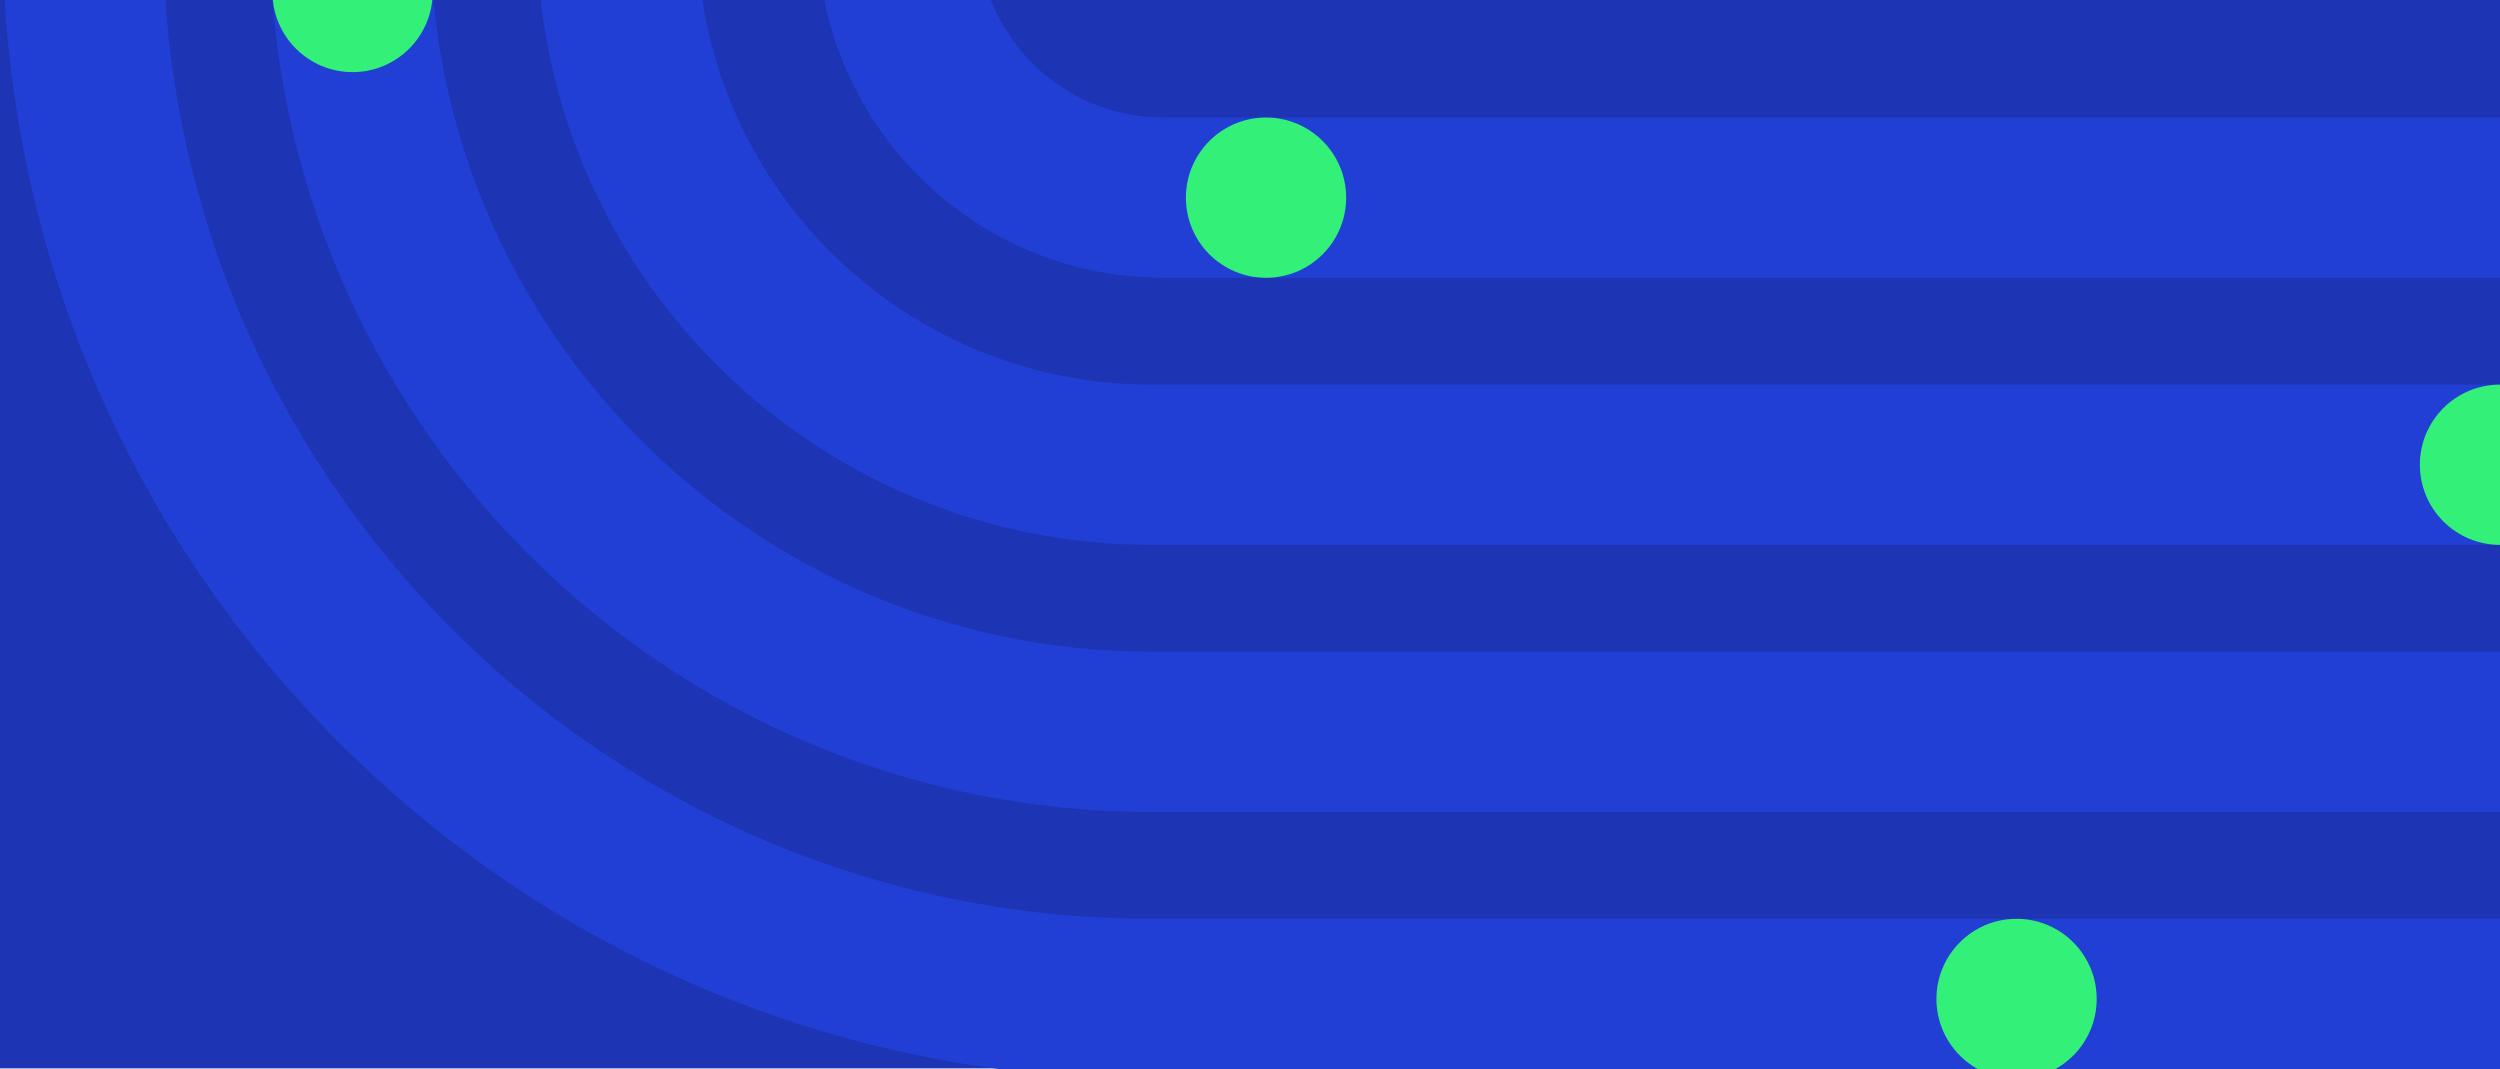
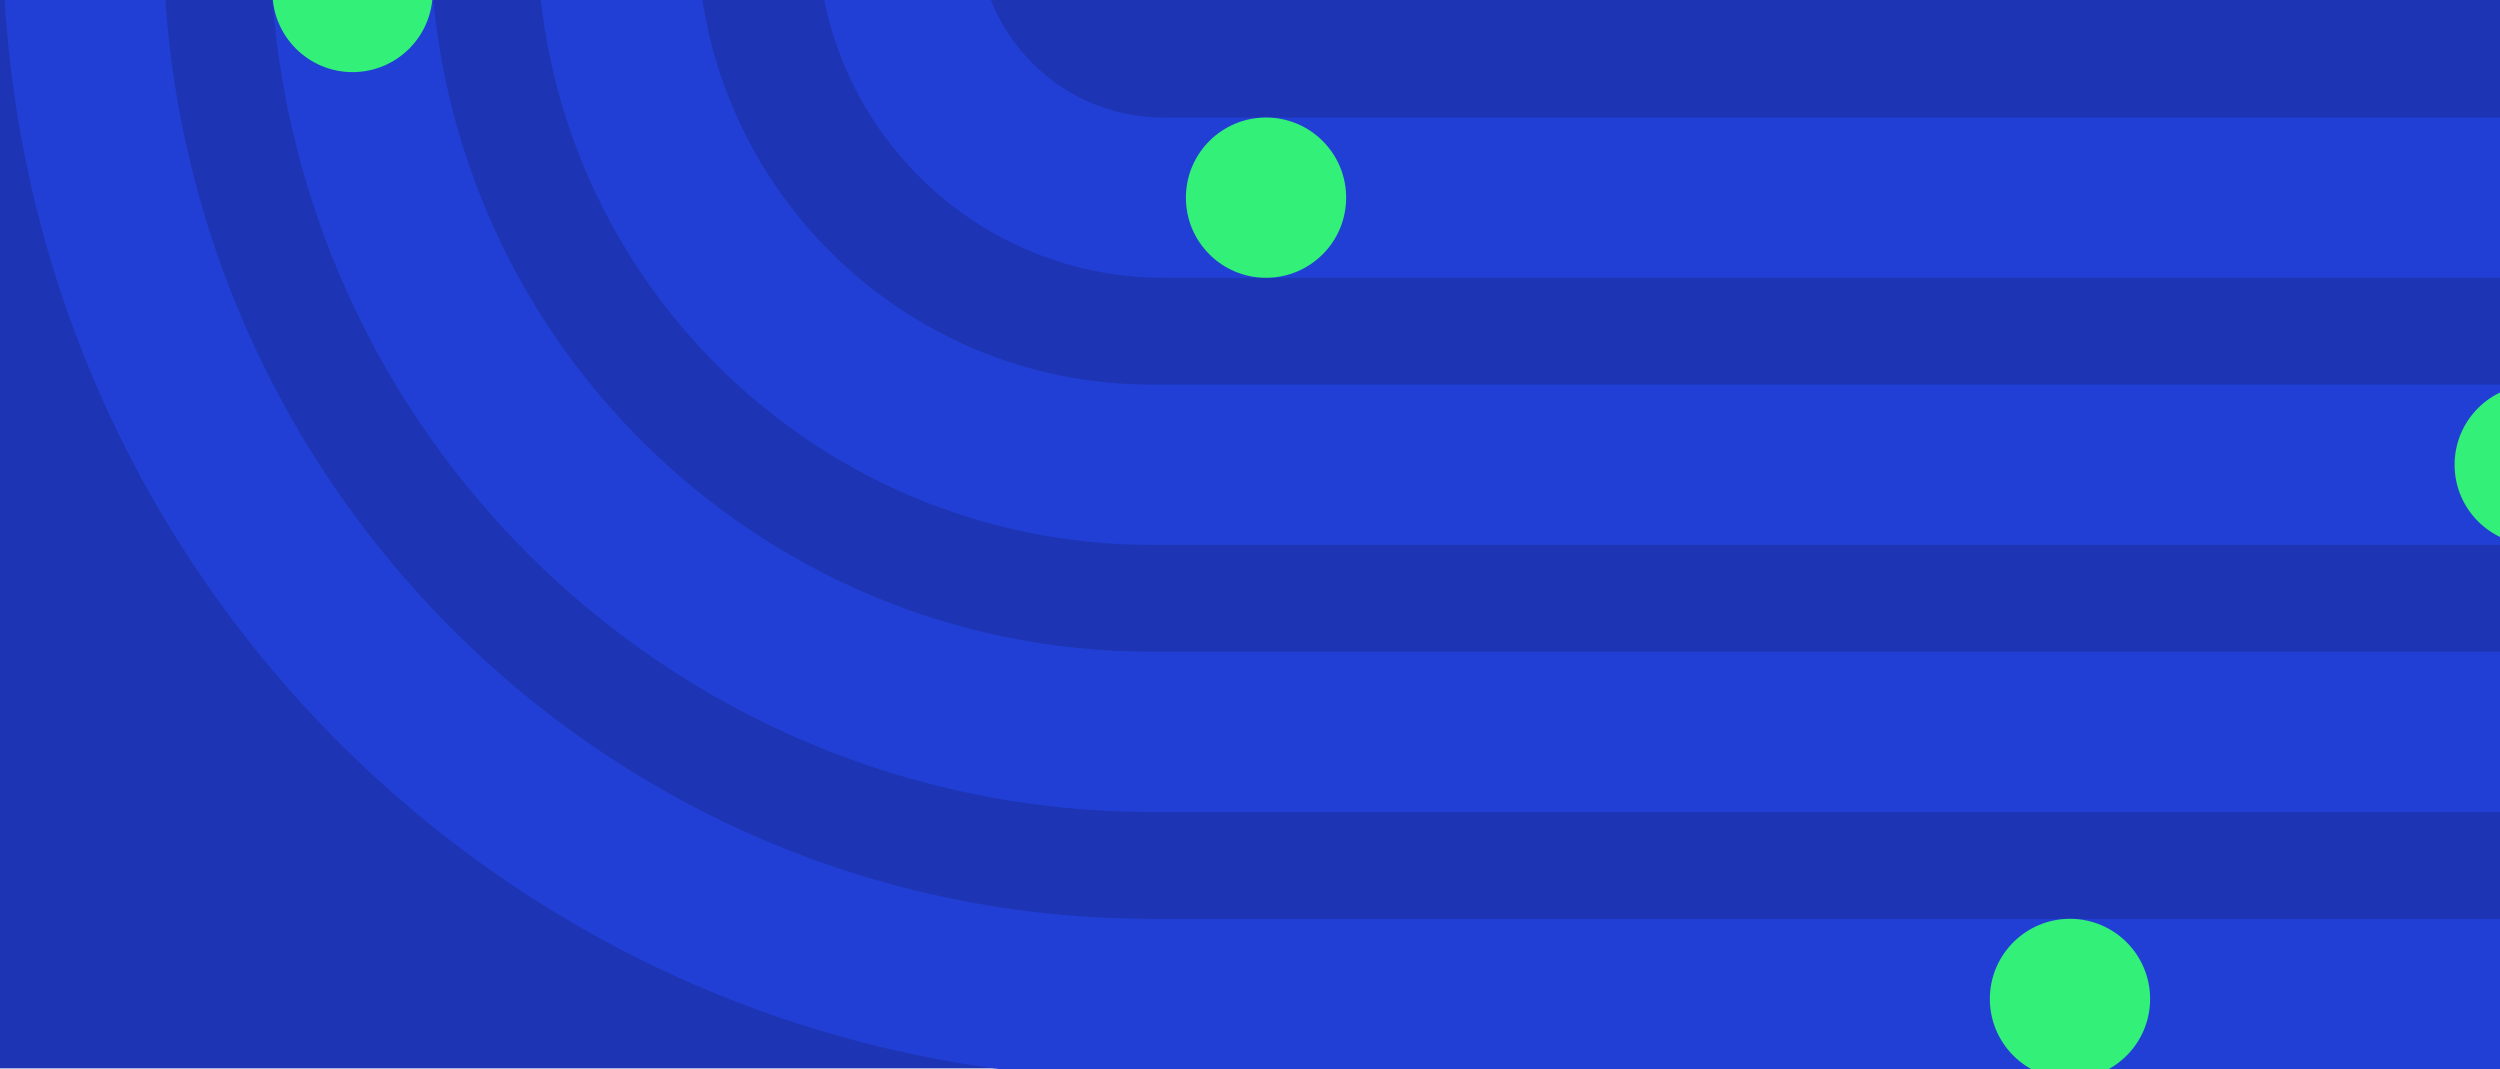
<svg xmlns="http://www.w3.org/2000/svg" width="936" height="400" viewBox="0 0 936 400" fill="none">
  <path fill="#1D35B4" d="M0 0h936v400H0z" />
  <path d="M31-26c0 220.91 179.09 400 400 400h1000" stroke="#213FD4" stroke-width="60" stroke-miterlimit="10" />
  <path d="M131-26c0 165.69 134.31 300 300 300h1000" stroke="#213FD4" stroke-width="60" stroke-miterlimit="10" />
  <path d="M231-26c0 110.46 89.54 200 200 200h1000" stroke="#213FD4" stroke-width="60" stroke-miterlimit="10" />
  <path d="M336-26c0 55.23 44.567 100 99.545 100H1431" stroke="#213FD4" stroke-width="60" stroke-miterlimit="10" />
-   <path d="M132 27c16.569 0 30-13.431 30-30 0-16.569-13.431-30-30-30-16.569 0-30 13.431-30 30 0 16.569 13.431 30 30 30ZM474 104c16.569 0 30-13.431 30-30 0-16.569-13.431-30-30-30-16.569 0-30 13.431-30 30 0 16.569 13.431 30 30 30ZM936 204c16.569 0 30-13.431 30-30 0-16.569-13.431-30-30-30-16.569 0-30 13.431-30 30 0 16.569 13.431 30 30 30ZM755 404c16.569 0 30-13.431 30-30 0-16.569-13.431-30-30-30-16.569 0-30 13.431-30 30 0 16.569 13.431 30 30 30Z" fill="#33F078" />
+   <path d="M132 27c16.569 0 30-13.431 30-30 0-16.569-13.431-30-30-30-16.569 0-30 13.431-30 30 0 16.569 13.431 30 30 30ZM474 104c16.569 0 30-13.431 30-30 0-16.569-13.431-30-30-30-16.569 0-30 13.431-30 30 0 16.569 13.431 30 30 30ZM949 204c16.569 0 30-13.431 30-30 0-16.569-13.431-30-30-30-16.569 0-30 13.431-30 30 0 16.569 13.431 30 30 30ZM775 404c16.569 0 30-13.431 30-30 0-16.569-13.431-30-30-30-16.569 0-30 13.431-30 30 0 16.569 13.431 30 30 30Z" fill="#33F078" />
</svg>
